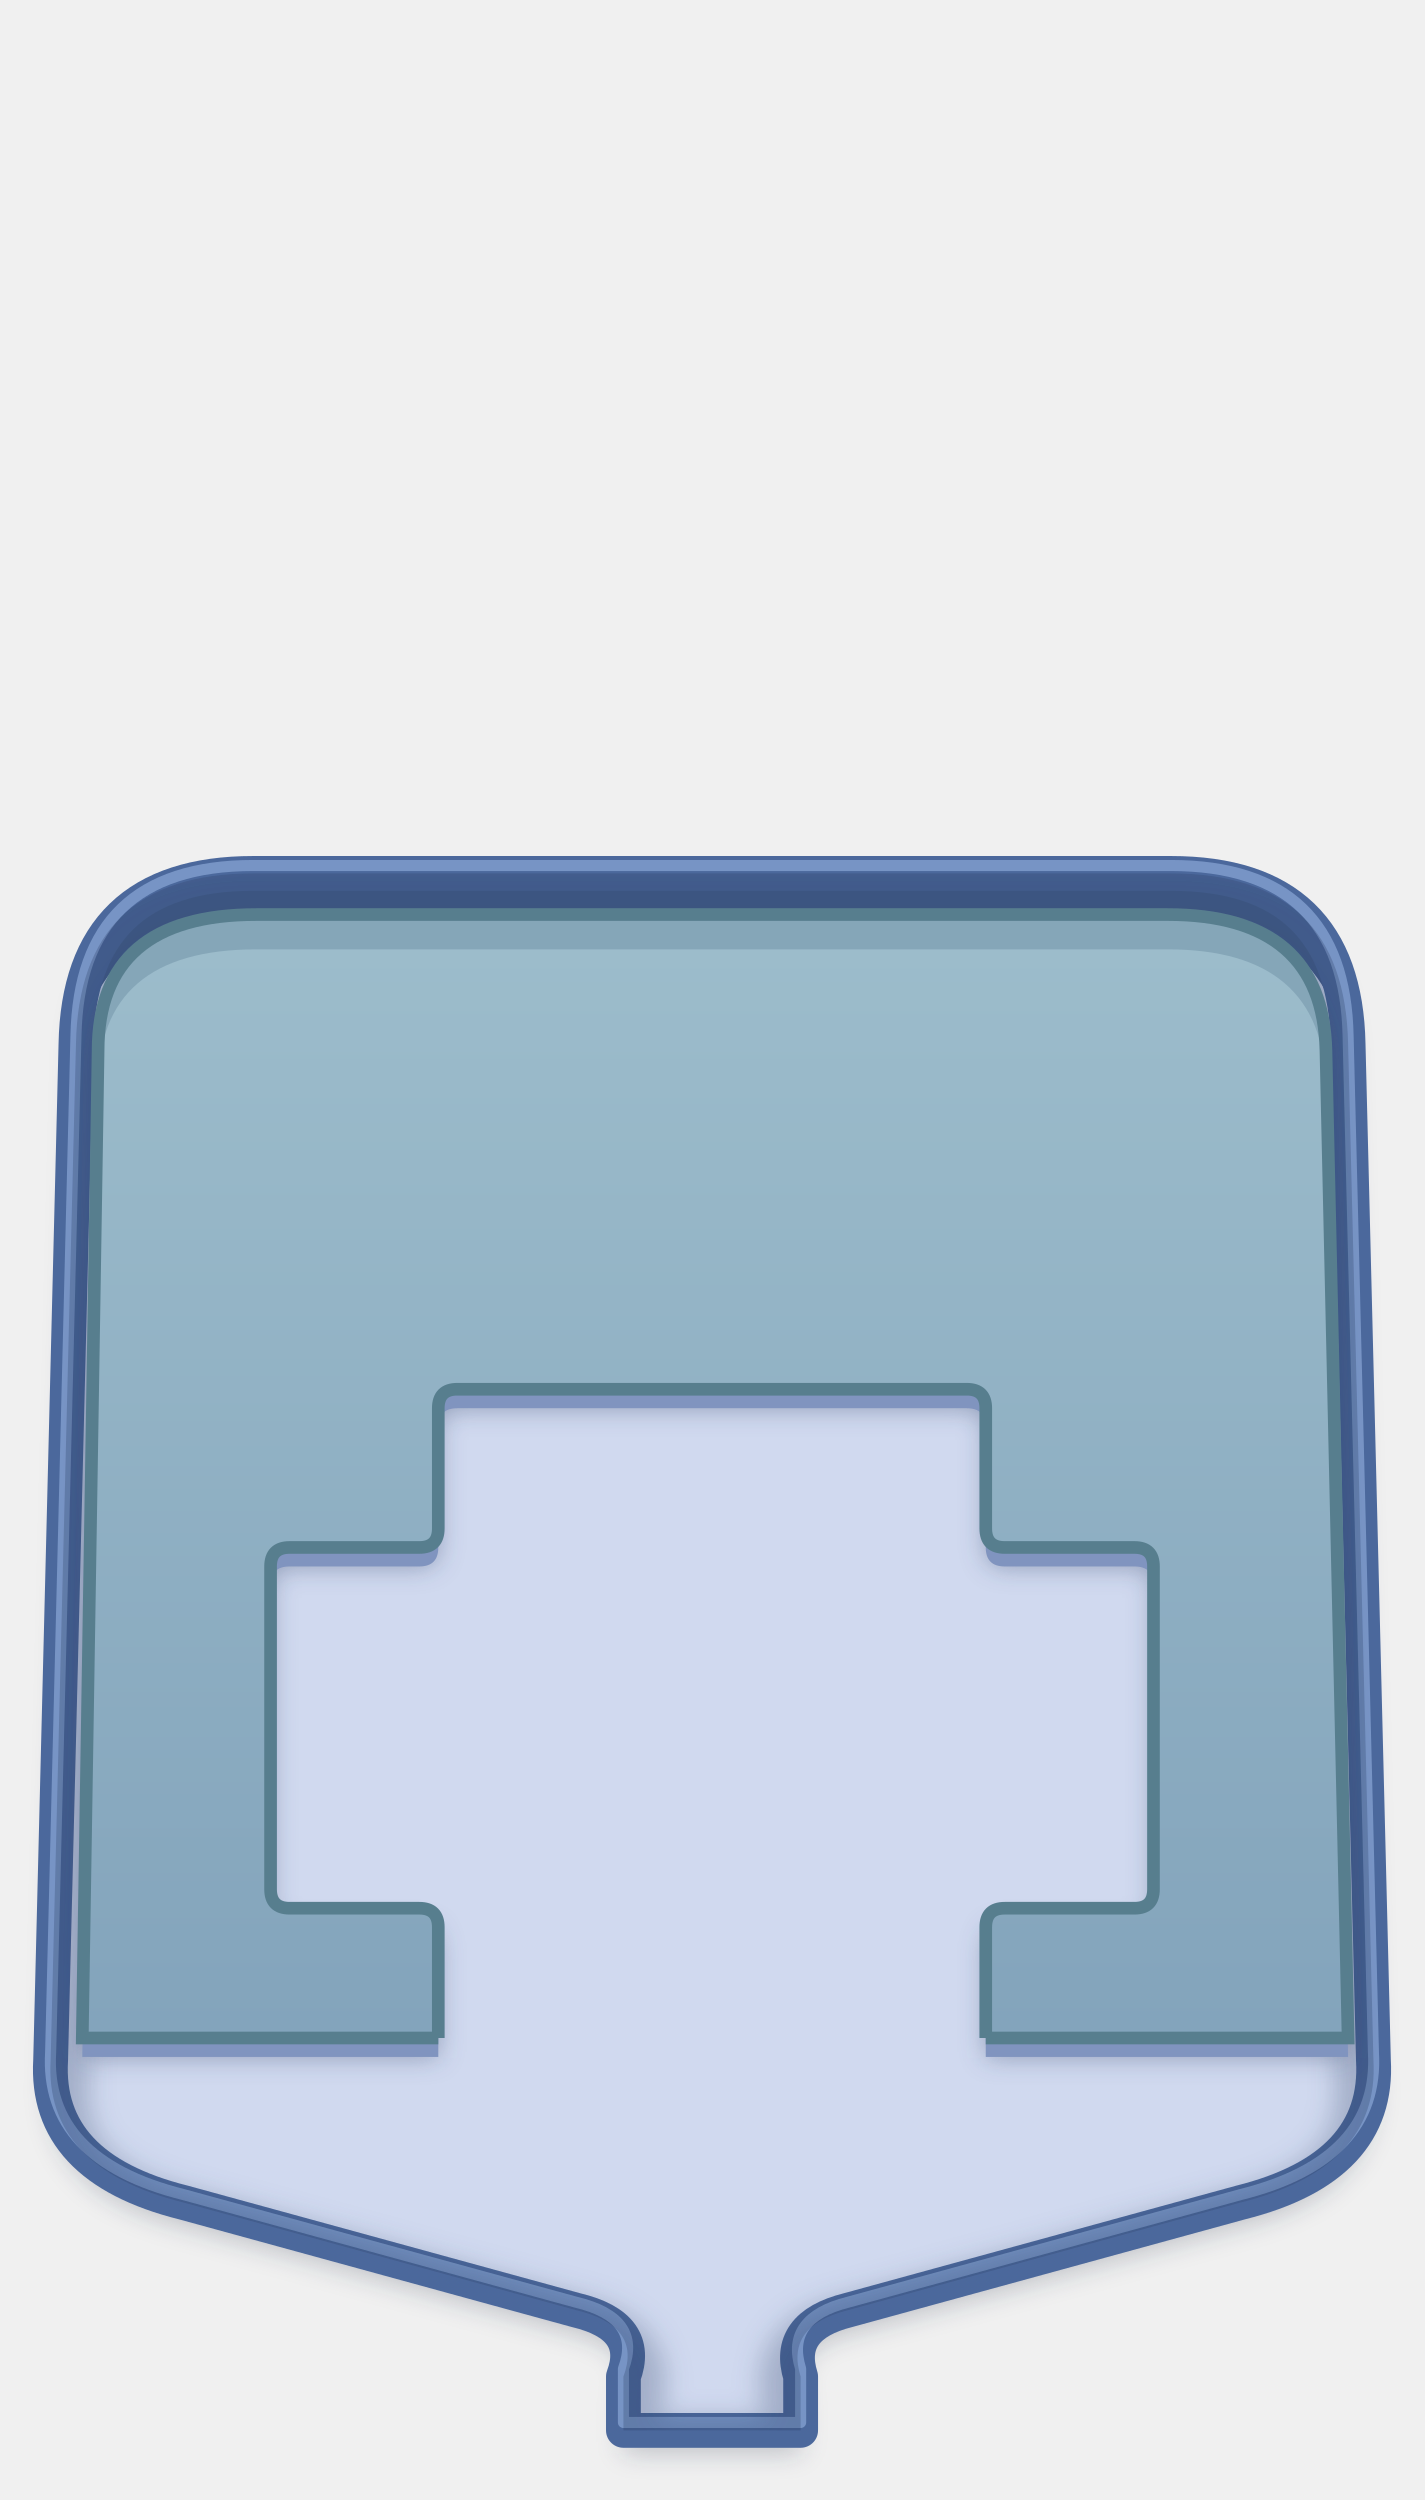
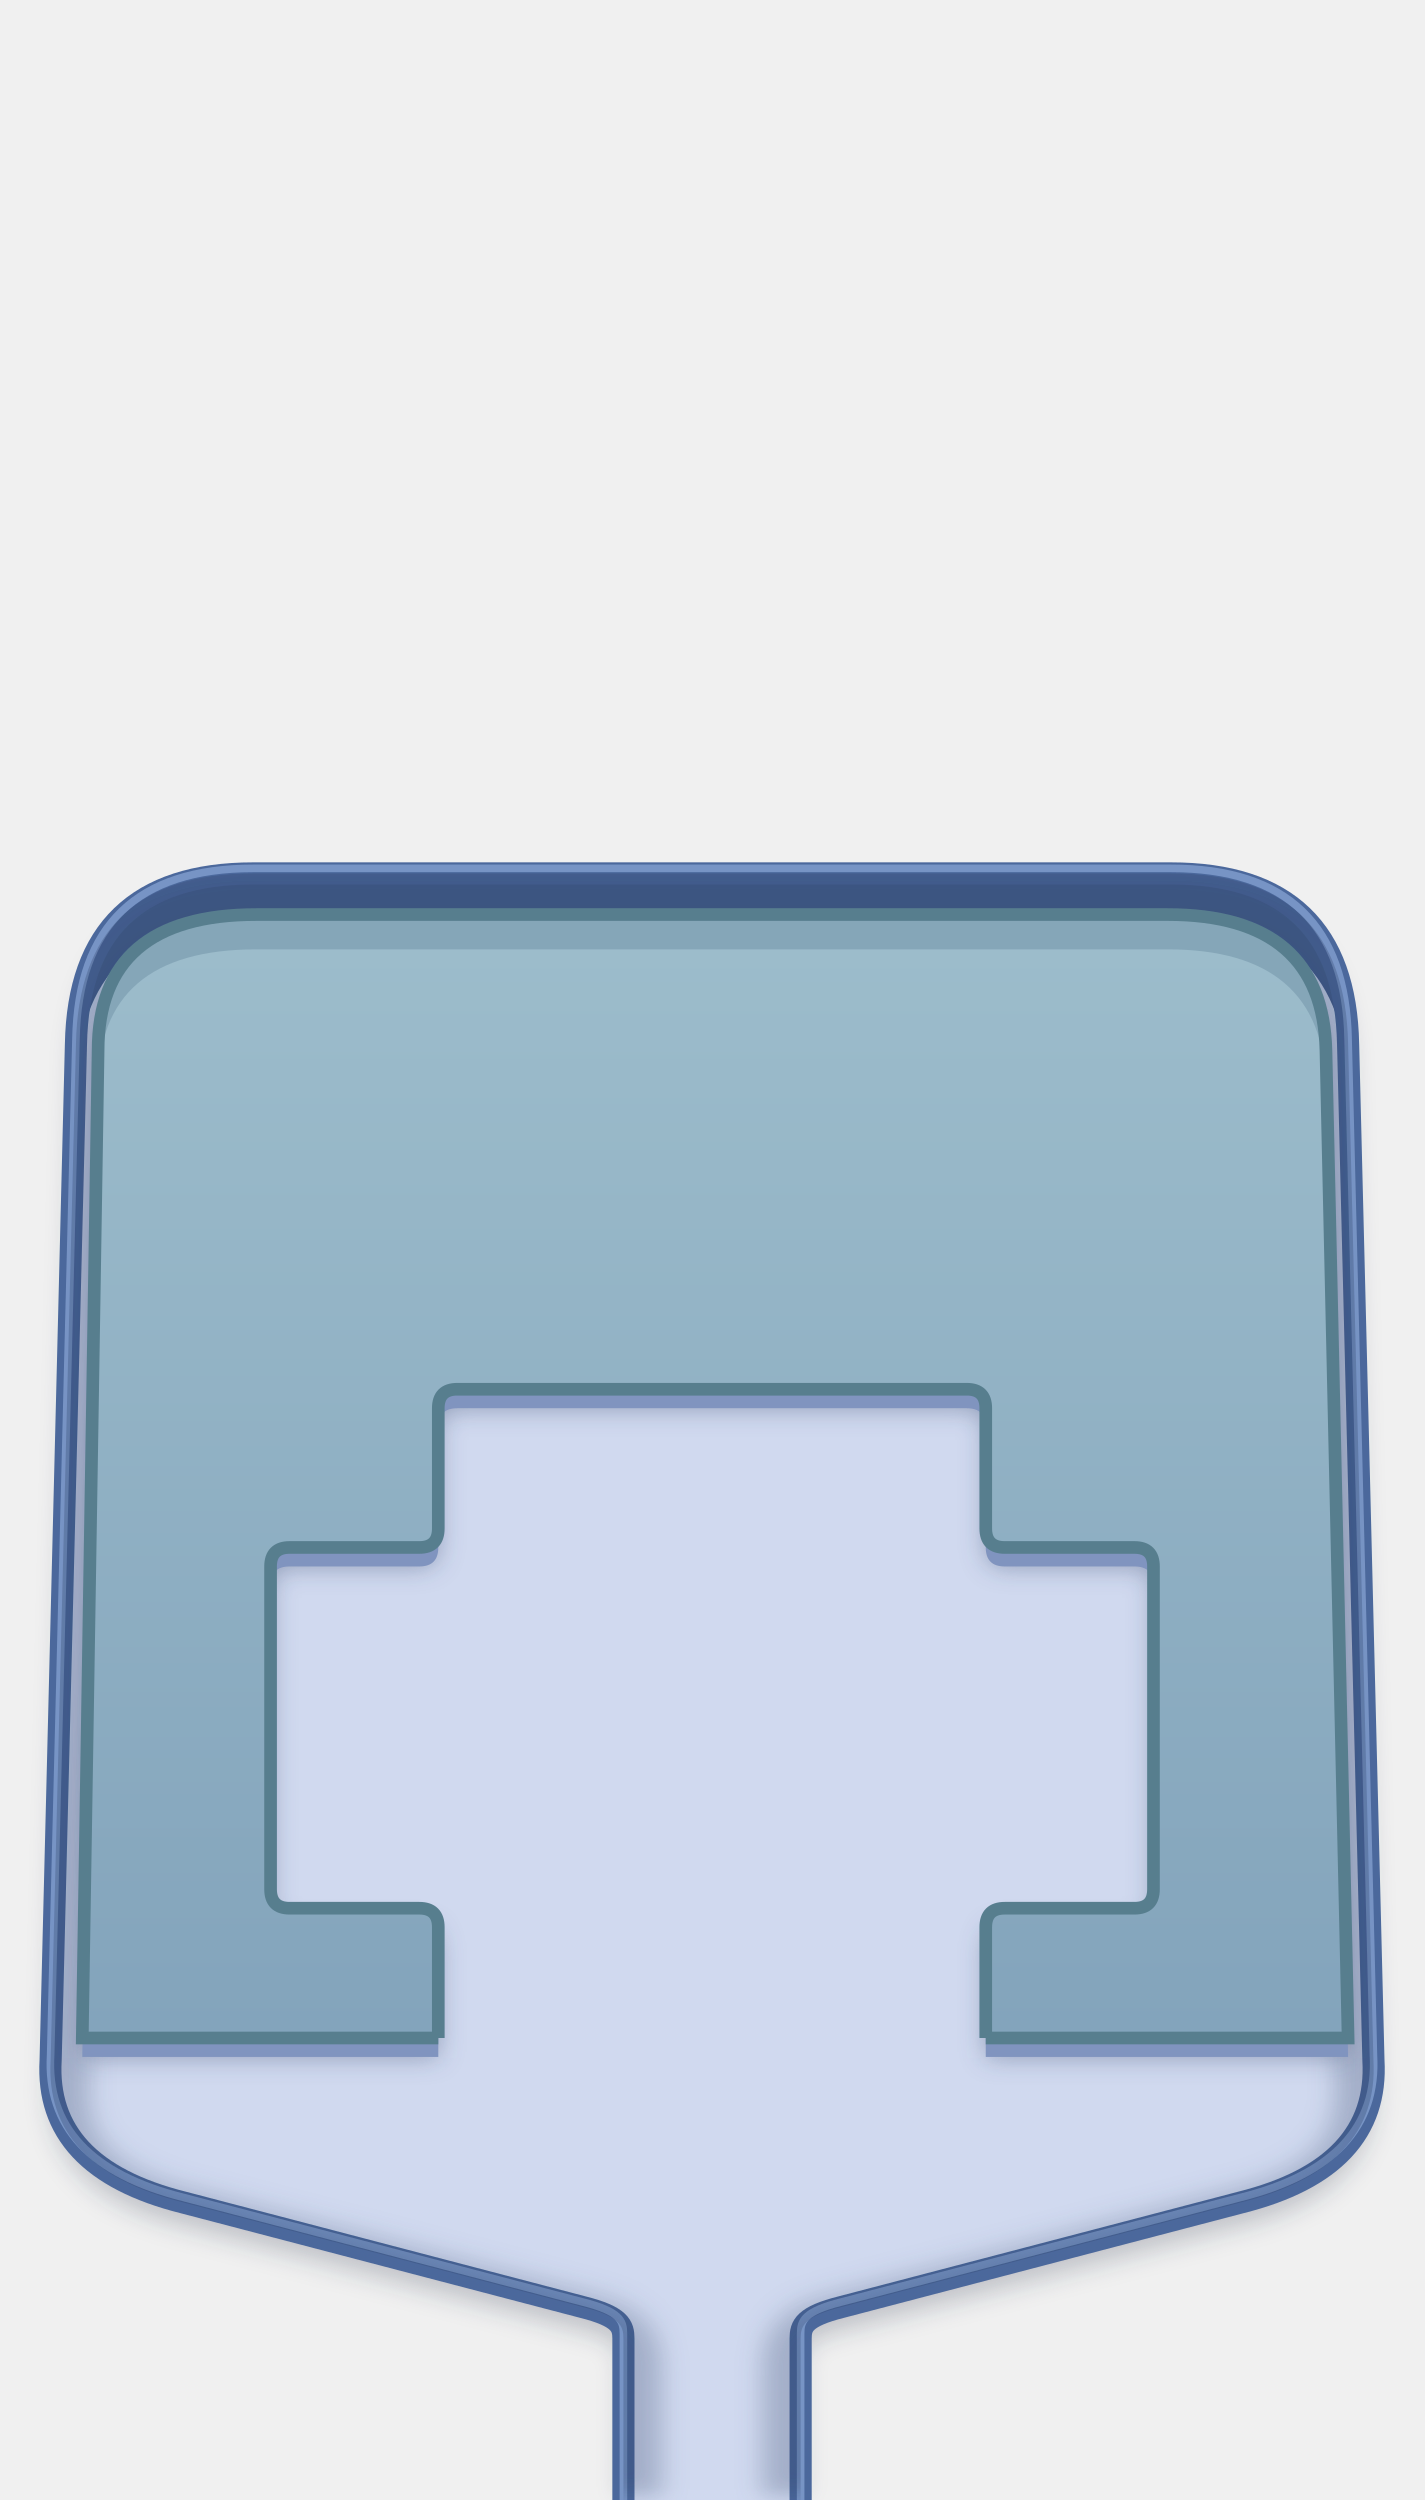
<svg xmlns="http://www.w3.org/2000/svg" width="450" height="790" viewBox="0 0 450 790">
  <defs>
    <linearGradient id="g" x2="0" y2="1">
      <stop stop-color="#9cbccb" />
      <stop offset="1" stop-color="#82a3bb" />
    </linearGradient>
    <mask id="p">
      <rect width="450" height="790" fill="white" />
      <path d="M144.5,653 Q138.5,653 138.5,647 L138.5,609 Q138.5,603 132.5,603 L91.5,603 Q85.5,603 85.5,597 L85.5,495 Q85.5,489 91.5,489 L132.5,489 Q138.5,489 138.5,483 L138.5,445 Q138.5,439 144.5,439 L305.5,439 Q311.5,439 311.5,445 L311.5,483 Q311.5,489 317.5,489 L358.5,489 Q364.5,489 364.5,495 L364.5,597 Q364.5,603 358.5,603 L317.5,603 Q311.5,603 311.5,609 L311.5,647 Q311.5,653 305.5,653 Z" fill="black" />
    </mask>
    <clipPath id="c">
      <path d="M26 644 L31 332 Q31 289 81 289 H369 Q418 289 419 332 L426 644 Z" />
    </clipPath>
    <filter id="soft" x="-20%" y="-20%" width="140%" height="140%">
      <feGaussianBlur stdDeviation="4" />
    </filter>
    <filter id="softer" x="-20%" y="-20%" width="140%" height="140%">
      <feGaussianBlur stdDeviation="2.2" />
    </filter>
  </defs>
-   <path d="M80 276 H370 Q425 276 426 330 L434 651 Q436 685 392 696 L268 730 Q248 735 253 751 L253 768 H197 V751 Q203 735 182 730 L58 696 Q14 685 16 651 L24 330 Q25 276 80 276 Z" transform="translate(0,7)" fill="#16213d" opacity=".24" filter="url(#soft)" />
+   <path d="M80 276 H370 Q425 276 426 330 L434 651 Q436 685 392 696 L266 729 C254 732 253 735 253 739 L253 800 H197 L197 739 C197 735 196 732 184 729 L58 696 Q14 685 16 651 L24 330 Q25 276 80 276 Z" transform="translate(0,7)" fill="#16213d" opacity=".24" filter="url(#soft)" />
  <clipPath id="wallface">
-     <path d="M80 276 H370 Q425 276 426 330 L434 651 Q436 685 392 696 L268 730 Q248 735 253 751 L253 768 H197 V751 Q203 735 182 730 L58 696 Q14 685 16 651 L24 330 Q25 276 80 276 Z" />
+     <path d="M80 276 H370 Q425 276 426 330 L434 651 Q436 685 392 696 L266 729 C254 732 253 735 253 739 L253 800 H197 L197 739 C197 735 196 732 184 729 L58 696 Q14 685 16 651 L24 330 Q25 276 80 276 Z" />
  </clipPath>
  <g>
-     <path d="M80 276 H370 Q425 276 426 330 L434 651 Q436 685 392 696 L268 730 Q248 735 253 751 L253 768 H197 V751 Q203 735 182 730 L58 696 Q14 685 16 651 L24 330 Q25 276 80 276 Z" fill="#45608f" />
+     <path d="M80 276 H370 Q425 276 426 330 L434 651 Q436 685 392 696 L266 729 C254 732 253 735 253 739 L253 800 H197 L197 739 C197 735 196 732 184 729 L58 696 Q14 685 16 651 L24 330 Q25 276 80 276 Z" fill="#45608f" />
    <g clip-path="url(#wallface)">
-       <path d="M80 276 H370 Q425 276 426 330 L434 651 Q436 685 392 696 L268 730 Q248 735 253 751 L253 768 H197 V751 Q203 735 182 730 L58 696 Q14 685 16 651 L24 330 Q25 276 80 276 Z" transform="translate(0,14)" fill="#d0d9ef" />
+       <path d="M80 276 H370 Q425 276 426 330 L434 651 Q436 685 392 696 L266 729 C254 732 253 735 253 739 L253 800 H197 L197 739 C197 735 196 732 184 729 L58 696 Q14 685 16 651 L24 330 Q25 276 80 276 Z" transform="translate(0,14)" fill="#d0d9ef" />
    </g>
  </g>
-   <path d="M80 276 H370 Q425 276 426 330 L434 651 Q436 685 392 696 L268 730 Q248 735 253 751 L253 768 H197 V751 Q203 735 182 730 L58 696 Q14 685 16 651 L24 330 Q25 276 80 276 Z" fill="none" stroke="#4b689c" stroke-width="11" stroke-linejoin="round" stroke-linecap="round" />
-   <path d="M80 276 H370 Q425 276 426 330 L434 651 Q436 685 392 696 L268 730 Q248 735 253 751 L253 768 H197 V751 Q203 735 182 730 L58 696 Q14 685 16 651 L24 330 Q25 276 80 276 Z" fill="none" stroke="#7f9ccc" stroke-width="3.5" stroke-linejoin="round" stroke-linecap="round" transform="translate(0,-2.5)" opacity=".85" />
+   <path d="M80 276 H370 Q425 276 426 330 L434 651 Q436 685 392 696 L266 729 C254 732 253 735 253 739 L253 800 H197 L197 739 C197 735 196 732 184 729 L58 696 Q14 685 16 651 L24 330 Q25 276 80 276 Z" fill="none" stroke="#4b689c" stroke-width="7" stroke-linejoin="round" stroke-linecap="round" />
+   <path d="M80 276 H370 Q425 276 426 330 L434 651 Q436 685 392 696 L266 729 C254 732 253 735 253 739 L253 800 H197 L197 739 C197 735 196 732 184 729 L58 696 Q14 685 16 651 L24 330 Q25 276 80 276 Z" fill="none" stroke="#7f9ccc" stroke-width="2.4" stroke-linejoin="round" stroke-linecap="round" transform="translate(0,-1.6)" opacity=".85" />
  <clipPath id="floor">
-     <path d="M80 276 H370 Q425 276 426 330 L434 651 Q436 685 392 696 L268 730 Q248 735 253 751 L253 768 H197 V751 Q203 735 182 730 L58 696 Q14 685 16 651 L24 330 Q25 276 80 276 Z" />
+     <path d="M80 276 H370 Q425 276 426 330 L434 651 Q436 685 392 696 L266 729 C254 732 253 735 253 739 L253 800 H197 L197 739 C197 735 196 732 184 729 L58 696 Q14 685 16 651 L24 330 Q25 276 80 276 Z" />
  </clipPath>
  <g clip-path="url(#floor)">
-     <path d="M80 276 H370 Q425 276 426 330 L434 651 Q436 685 392 696 L268 730 Q248 735 253 751 L253 768 H197 V751 Q203 735 182 730 L58 696 Q14 685 16 651 L24 330 Q25 276 80 276 Z" fill="none" stroke="#22345a" stroke-width="24" opacity="0.26" transform="translate(0,8)" filter="url(#soft)" />
+     <path d="M80 276 H370 Q425 276 426 330 L434 651 Q436 685 392 696 L266 729 C254 732 253 735 253 739 L253 800 H197 L197 739 C197 735 196 732 184 729 L58 696 Q14 685 16 651 L24 330 Q25 276 80 276 Z" fill="none" stroke="#22345a" stroke-width="24" opacity="0.26" transform="translate(0,8)" filter="url(#soft)" />
  </g>
  <g transform="translate(0,6)" opacity="0.38" filter="url(#soft)">
    <path d="M26 644 L31 332 Q31 289 81 289 H369 Q418 289 419 332 L426 644 Z" fill="#22345a" mask="url(#p)" />
  </g>
  <path d="M26 644 L31 332 Q31 289 81 289 H369 Q418 289 419 332 L426 644 Z" transform="translate(0,6)" fill="#8094bf" mask="url(#p)" />
  <clipPath id="glassface">
    <path d="M26 644 L31 332 Q31 289 81 289 H369 Q418 289 419 332 L426 644 Z" />
  </clipPath>
  <g mask="url(#p)">
    <path d="M26 644 L31 332 Q31 289 81 289 H369 Q418 289 419 332 L426 644 Z" fill="#85a6b8" />
    <g clip-path="url(#glassface)">
      <path d="M26 644 L31 332 Q31 289 81 289 H369 Q418 289 419 332 L426 644 Z" transform="translate(0,11)" fill="url(#g)" />
    </g>
  </g>
  <path d="M144.5,653 Q138.5,653 138.5,647 L138.5,609 Q138.5,603 132.5,603 L91.5,603 Q85.5,603 85.5,597 L85.5,495 Q85.5,489 91.5,489 L132.5,489 Q138.5,489 138.5,483 L138.5,445 Q138.5,439 144.5,439 L305.5,439 Q311.5,439 311.5,445 L311.5,483 Q311.5,489 317.5,489 L358.5,489 Q364.5,489 364.5,495 L364.5,597 Q364.5,603 358.5,603 L317.5,603 Q311.5,603 311.5,609 L311.5,647 Q311.5,653 305.5,653 Z" fill="none" stroke="#577e8e" stroke-width="4" clip-path="url(#c)" />
  <path d="M26 644 L31 332 Q31 289 81 289 H369 Q418 289 419 332 L426 644 Z" fill="none" stroke="#577e8e" stroke-width="4" mask="url(#p)" />
</svg>
